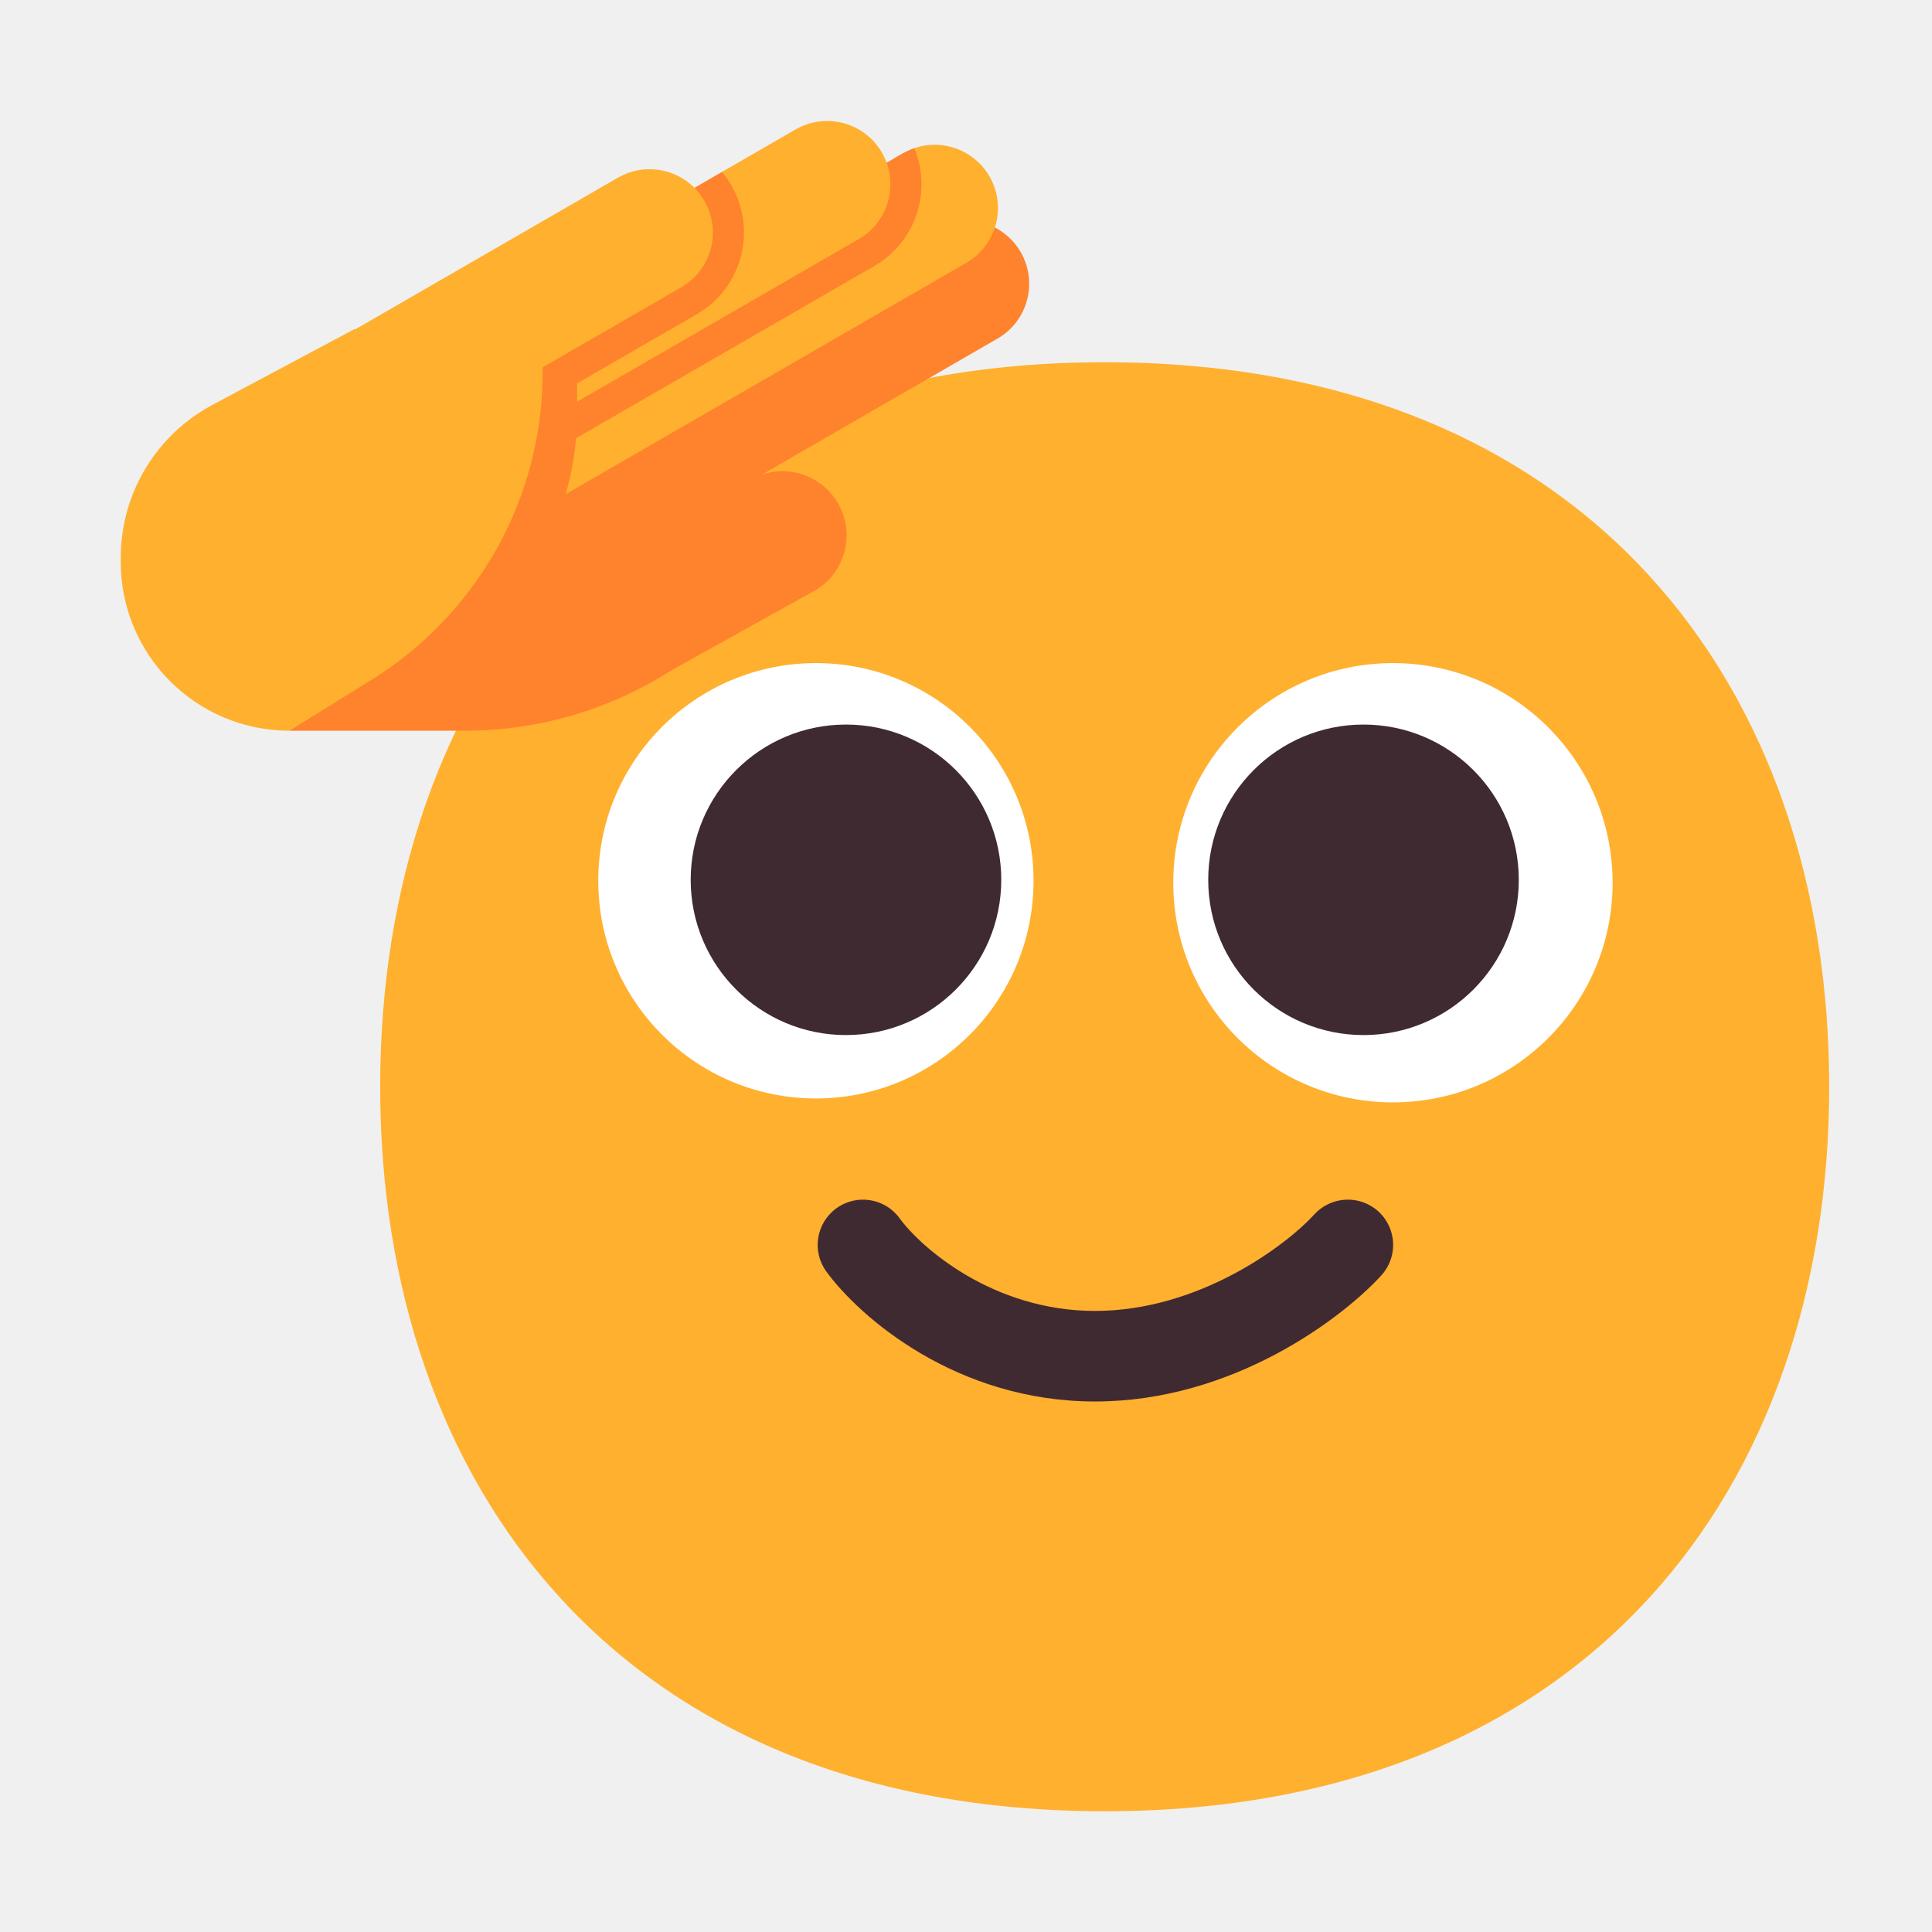
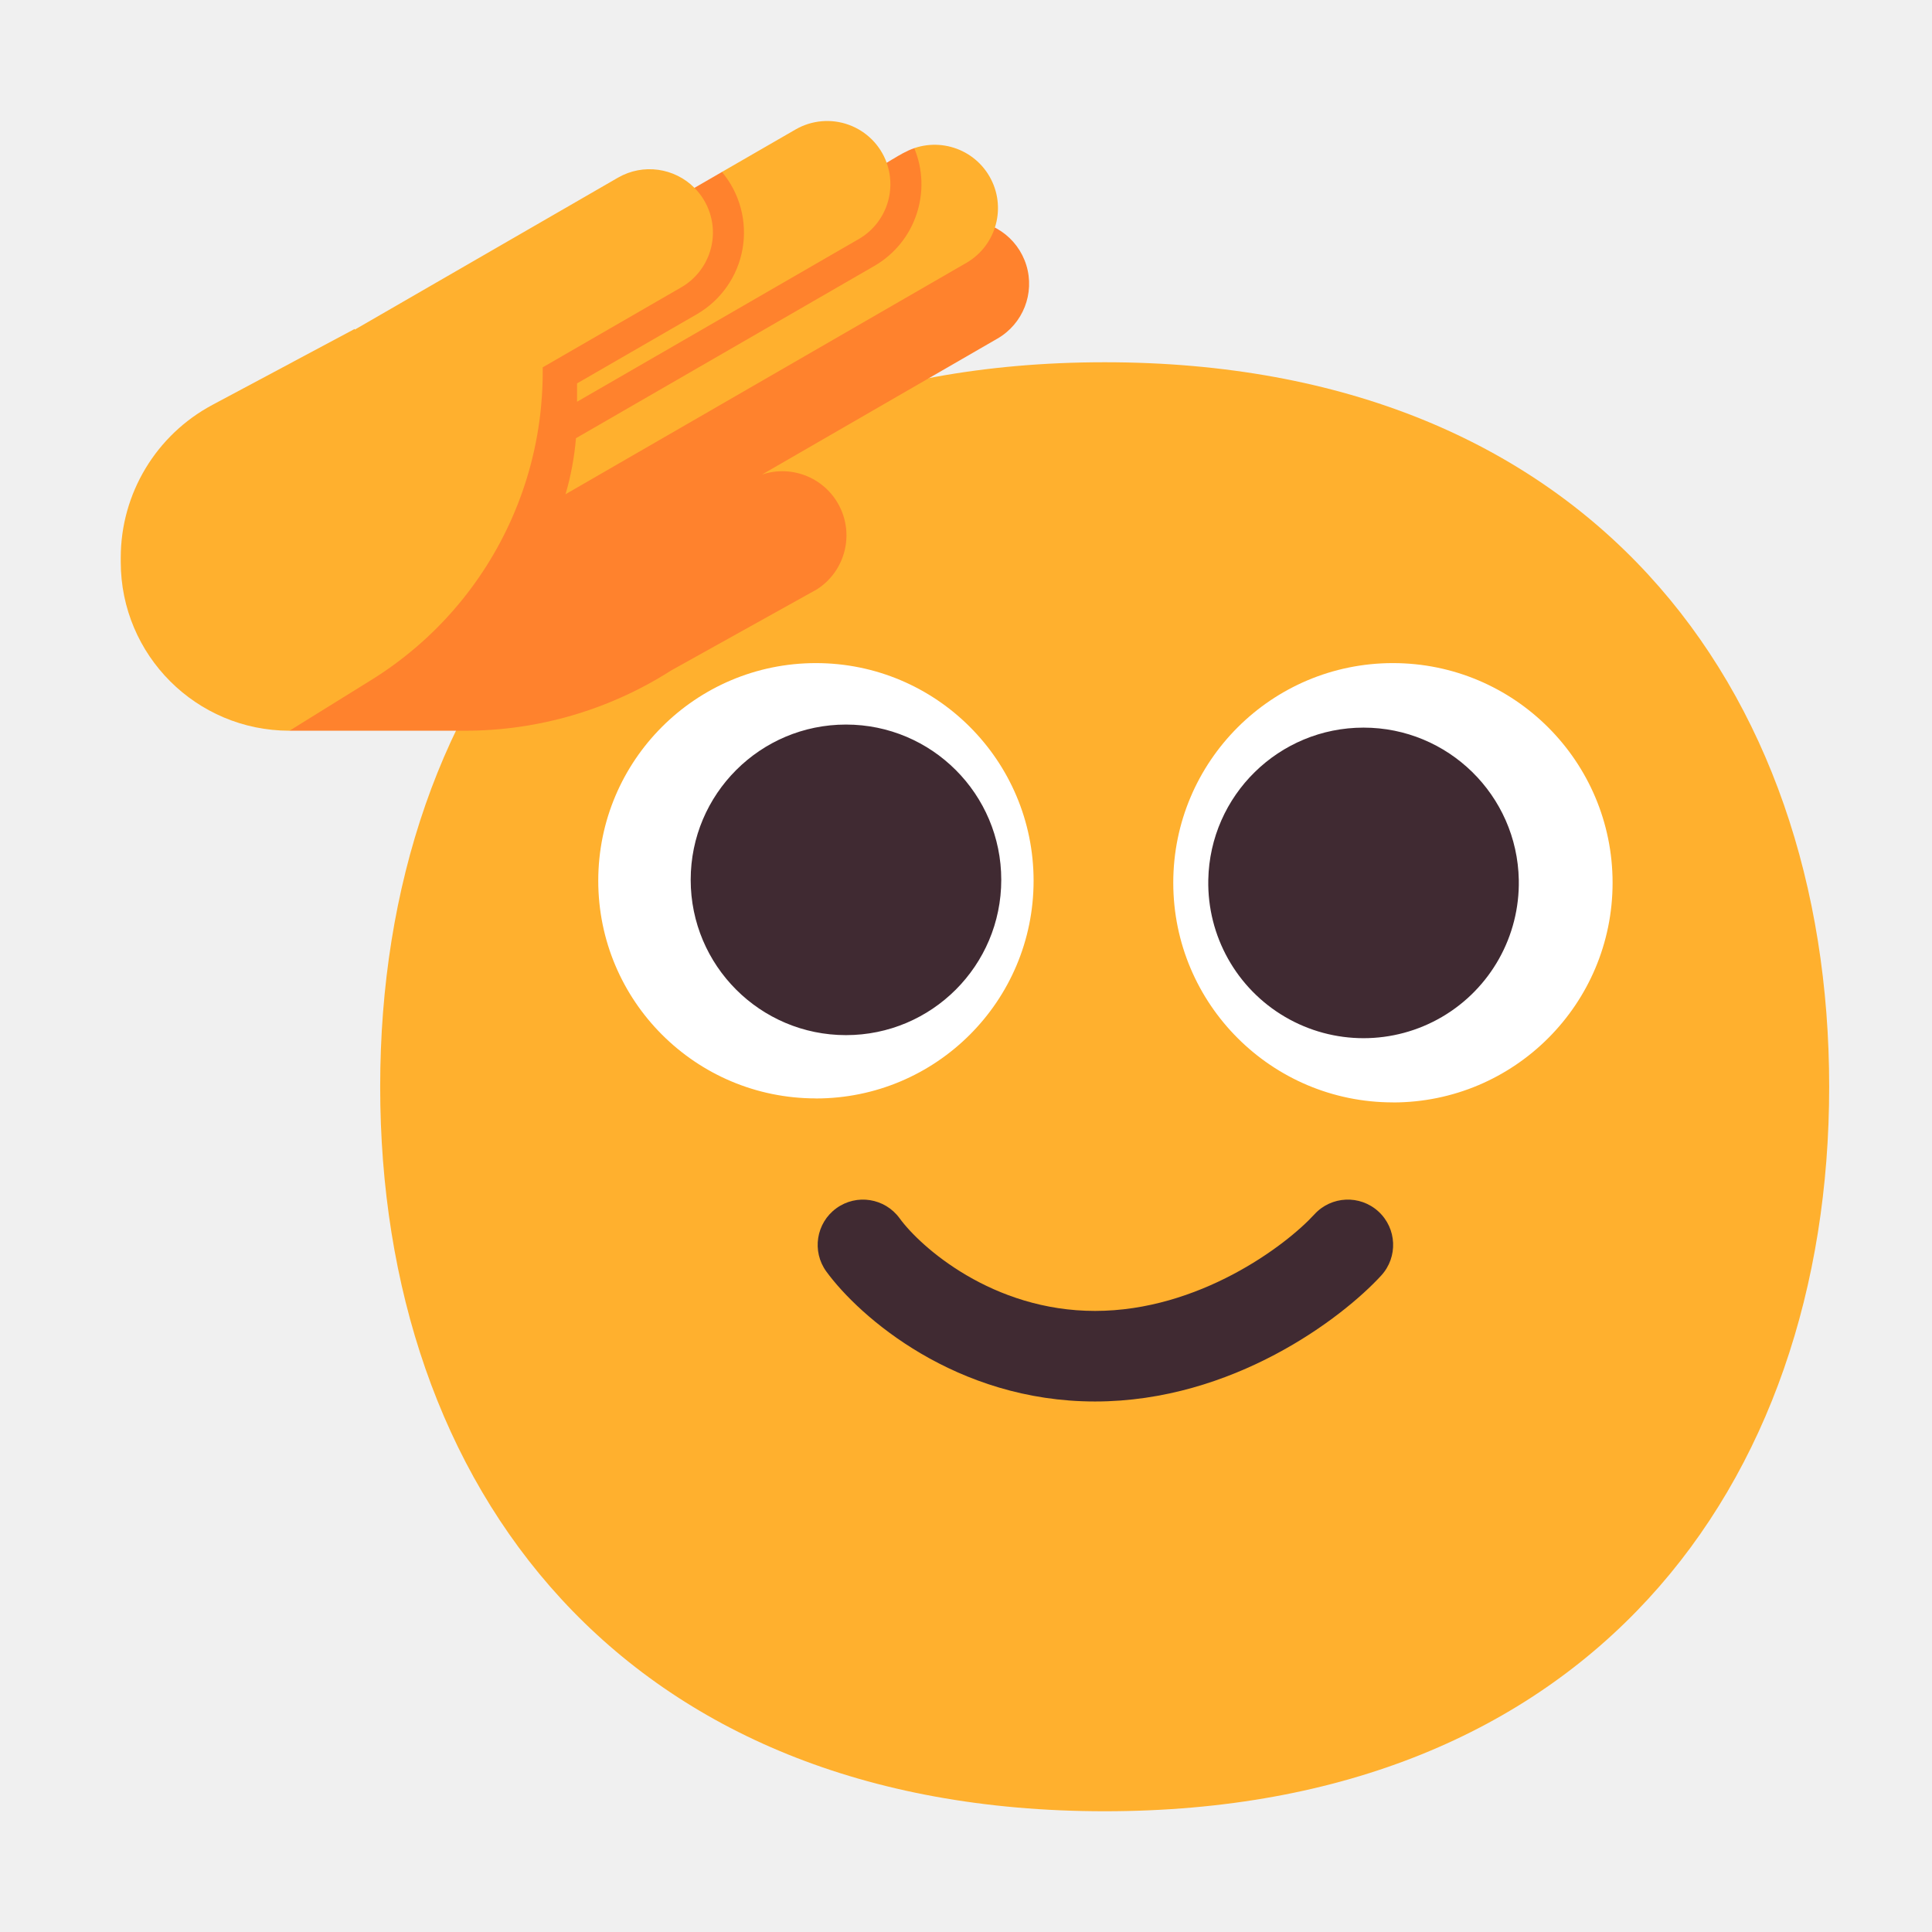
- <svg xmlns="http://www.w3.org/2000/svg" width="32" height="32" viewBox="0 0 32 32" fill="none">
-   <path d="M18.297 30C26.299 30 30.297 24.627 30.297 18C30.297 11.373 26.299 6 18.297 6C10.296 6 6.297 11.373 6.297 18C6.297 24.627 10.296 30 18.297 30Z" fill="#FFB02E" />
-   <path d="M13.514 18.194C15.505 18.194 17.119 16.579 17.119 14.588C17.119 12.597 15.505 10.983 13.514 10.983C11.523 10.983 9.909 12.597 9.909 14.588C9.909 16.579 11.523 18.194 13.514 18.194Z" fill="white" />
-   <path d="M23.071 18.259C25.081 18.259 26.71 16.631 26.71 14.621C26.71 12.612 25.081 10.983 23.071 10.983C21.062 10.983 19.433 12.612 19.433 14.621C19.433 16.631 21.062 18.259 23.071 18.259Z" fill="white" />
-   <path d="M16.584 14.573C16.584 15.993 15.432 17.144 14.012 17.144C12.592 17.144 11.44 15.993 11.44 14.573C11.44 13.152 12.592 12.001 14.012 12.001C15.432 12.001 16.584 13.152 16.584 14.573Z" fill="#402A32" />
-   <path d="M25.156 14.573C25.156 15.993 24.005 17.144 22.584 17.144C21.164 17.144 20.012 15.993 20.012 14.573C20.012 13.152 21.164 12.001 22.584 12.001C24.005 12.001 25.156 13.152 25.156 14.573Z" fill="#402A32" />
-   <path d="M14.9 20.178C14.656 19.843 14.187 19.77 13.852 20.014C13.517 20.258 13.443 20.727 13.687 21.061C14.235 21.812 15.834 23.213 18.137 23.213C20.419 23.213 22.23 21.834 22.878 21.126C23.158 20.82 23.137 20.346 22.831 20.066C22.526 19.787 22.051 19.808 21.771 20.113C21.294 20.635 19.855 21.713 18.137 21.713C16.44 21.713 15.248 20.656 14.9 20.178Z" fill="#402A32" />
-   <path d="M14.785 2.637C14.9 2.567 15.017 2.497 15.144 2.454C15.41 2.57 15.699 2.696 15.699 2.696L15.921 3.655C16.309 3.626 16.698 3.816 16.906 4.176C17.195 4.678 17.023 5.319 16.522 5.608L12.621 7.86C13.064 7.711 13.566 7.869 13.838 8.27C14.174 8.764 14.036 9.438 13.533 9.76L11.117 11.104C10.098 11.756 8.913 12.103 7.703 12.103H4.795L7.773 7.264C7.338 6.491 6.953 5.781 6.953 5.781L11.502 3.111L11.958 2.848L14.686 2.696C14.719 2.676 14.752 2.657 14.785 2.637Z" fill="#FF822D" />
-   <path d="M10.235 2.943C10.656 2.7 11.175 2.782 11.502 3.111L13.176 2.145C13.677 1.855 14.318 2.027 14.608 2.528C14.639 2.582 14.665 2.638 14.686 2.695L14.957 2.539C15.458 2.249 16.099 2.421 16.389 2.922C16.678 3.424 16.506 4.065 16.005 4.354L9.368 8.186C9.456 7.886 9.514 7.575 9.541 7.258L14.481 4.406C15.169 4.009 15.441 3.168 15.144 2.454C15.08 2.476 15.017 2.504 14.957 2.539L14.686 2.695C14.856 3.164 14.671 3.702 14.224 3.96L9.558 6.654V6.35L11.541 5.205C12.288 4.773 12.544 3.817 12.113 3.07C12.067 2.99 12.015 2.916 11.958 2.848L11.502 3.111C11.565 3.174 11.621 3.246 11.667 3.327C11.957 3.828 11.785 4.469 11.284 4.759L8.989 6.084V6.163C8.989 6.34 8.981 6.517 8.965 6.692L8.962 6.731C8.953 6.827 8.941 6.923 8.927 7.018C8.895 7.246 8.849 7.471 8.791 7.691C8.71 7.999 8.605 8.299 8.477 8.588C8.477 8.588 8.477 8.588 8.477 8.588C7.996 9.675 7.195 10.613 6.154 11.26L4.795 12.103C3.252 12.103 2 10.852 2 9.308V9.236C2 8.178 2.583 7.206 3.517 6.707L5.877 5.448L5.874 5.461L10.235 2.943Z" fill="#FFB02E" />
+ <svg xmlns="http://www.w3.org/2000/svg" width="32" height="32" fill="none">
+   <path d="M18.297 30c8.002 0 12-5.373 12-12s-3.998-12-12-12c-8.001 0-12 5.373-12 12s3.999 12 12 12z" fill="#FFB02E" />
+   <path d="M13.514 18.194a3.605 3.605 0 100-7.211 3.605 3.605 0 000 7.21zM23.071 18.26a3.638 3.638 0 100-7.277 3.638 3.638 0 000 7.276z" fill="#fff" />
+   <path d="M16.584 14.573a2.572 2.572 0 11-5.144 0 2.572 2.572 0 015.144 0zM25.156 14.573a2.572 2.572 0 11-5.143 0 2.572 2.572 0 015.143 0zM14.9 20.178a.75.75 0 00-1.213.883c.548.751 2.147 2.152 4.45 2.152 2.282 0 4.093-1.38 4.741-2.087a.75.75 0 00-1.107-1.013c-.477.522-1.916 1.6-3.634 1.6-1.697 0-2.889-1.057-3.237-1.535z" fill="#402A32" />
+   <path d="M14.785 2.637c.115-.07.232-.14.359-.183l.555.242.222.959a1.048 1.048 0 01.6 1.953l-3.9 2.252a1.062 1.062 0 01.912 1.9l-2.415 1.344c-1.02.652-2.205.999-3.415.999H4.795l2.978-4.839c-.435-.773-.82-1.483-.82-1.483l4.55-2.67.455-.263 2.728-.152.099-.06z" fill="#FF822D" />
+   <path d="M10.235 2.943c.421-.243.94-.16 1.267.168l1.674-.966a1.048 1.048 0 011.51.55l.27-.156a1.048 1.048 0 011.05 1.815L9.367 8.186c.088-.3.146-.611.173-.928l4.94-2.852c.688-.397.96-1.238.663-1.952-.064.022-.127.05-.187.085l-.271.156a1.049 1.049 0 01-.462 1.265L9.558 6.654V6.35l1.983-1.145a1.563 1.563 0 00.417-2.357l-.456.263a1.048 1.048 0 01-.218 1.648L8.989 6.084v.079c0 .177-.008.354-.024.529l-.003.039a5.982 5.982 0 01-.485 1.857 5.999 5.999 0 01-2.323 2.672l-1.359.843A2.795 2.795 0 012 9.308v-.072c0-1.058.583-2.03 1.517-2.529l2.36-1.26-.003.014 4.361-2.518z" fill="#FFB02E" />
</svg>
